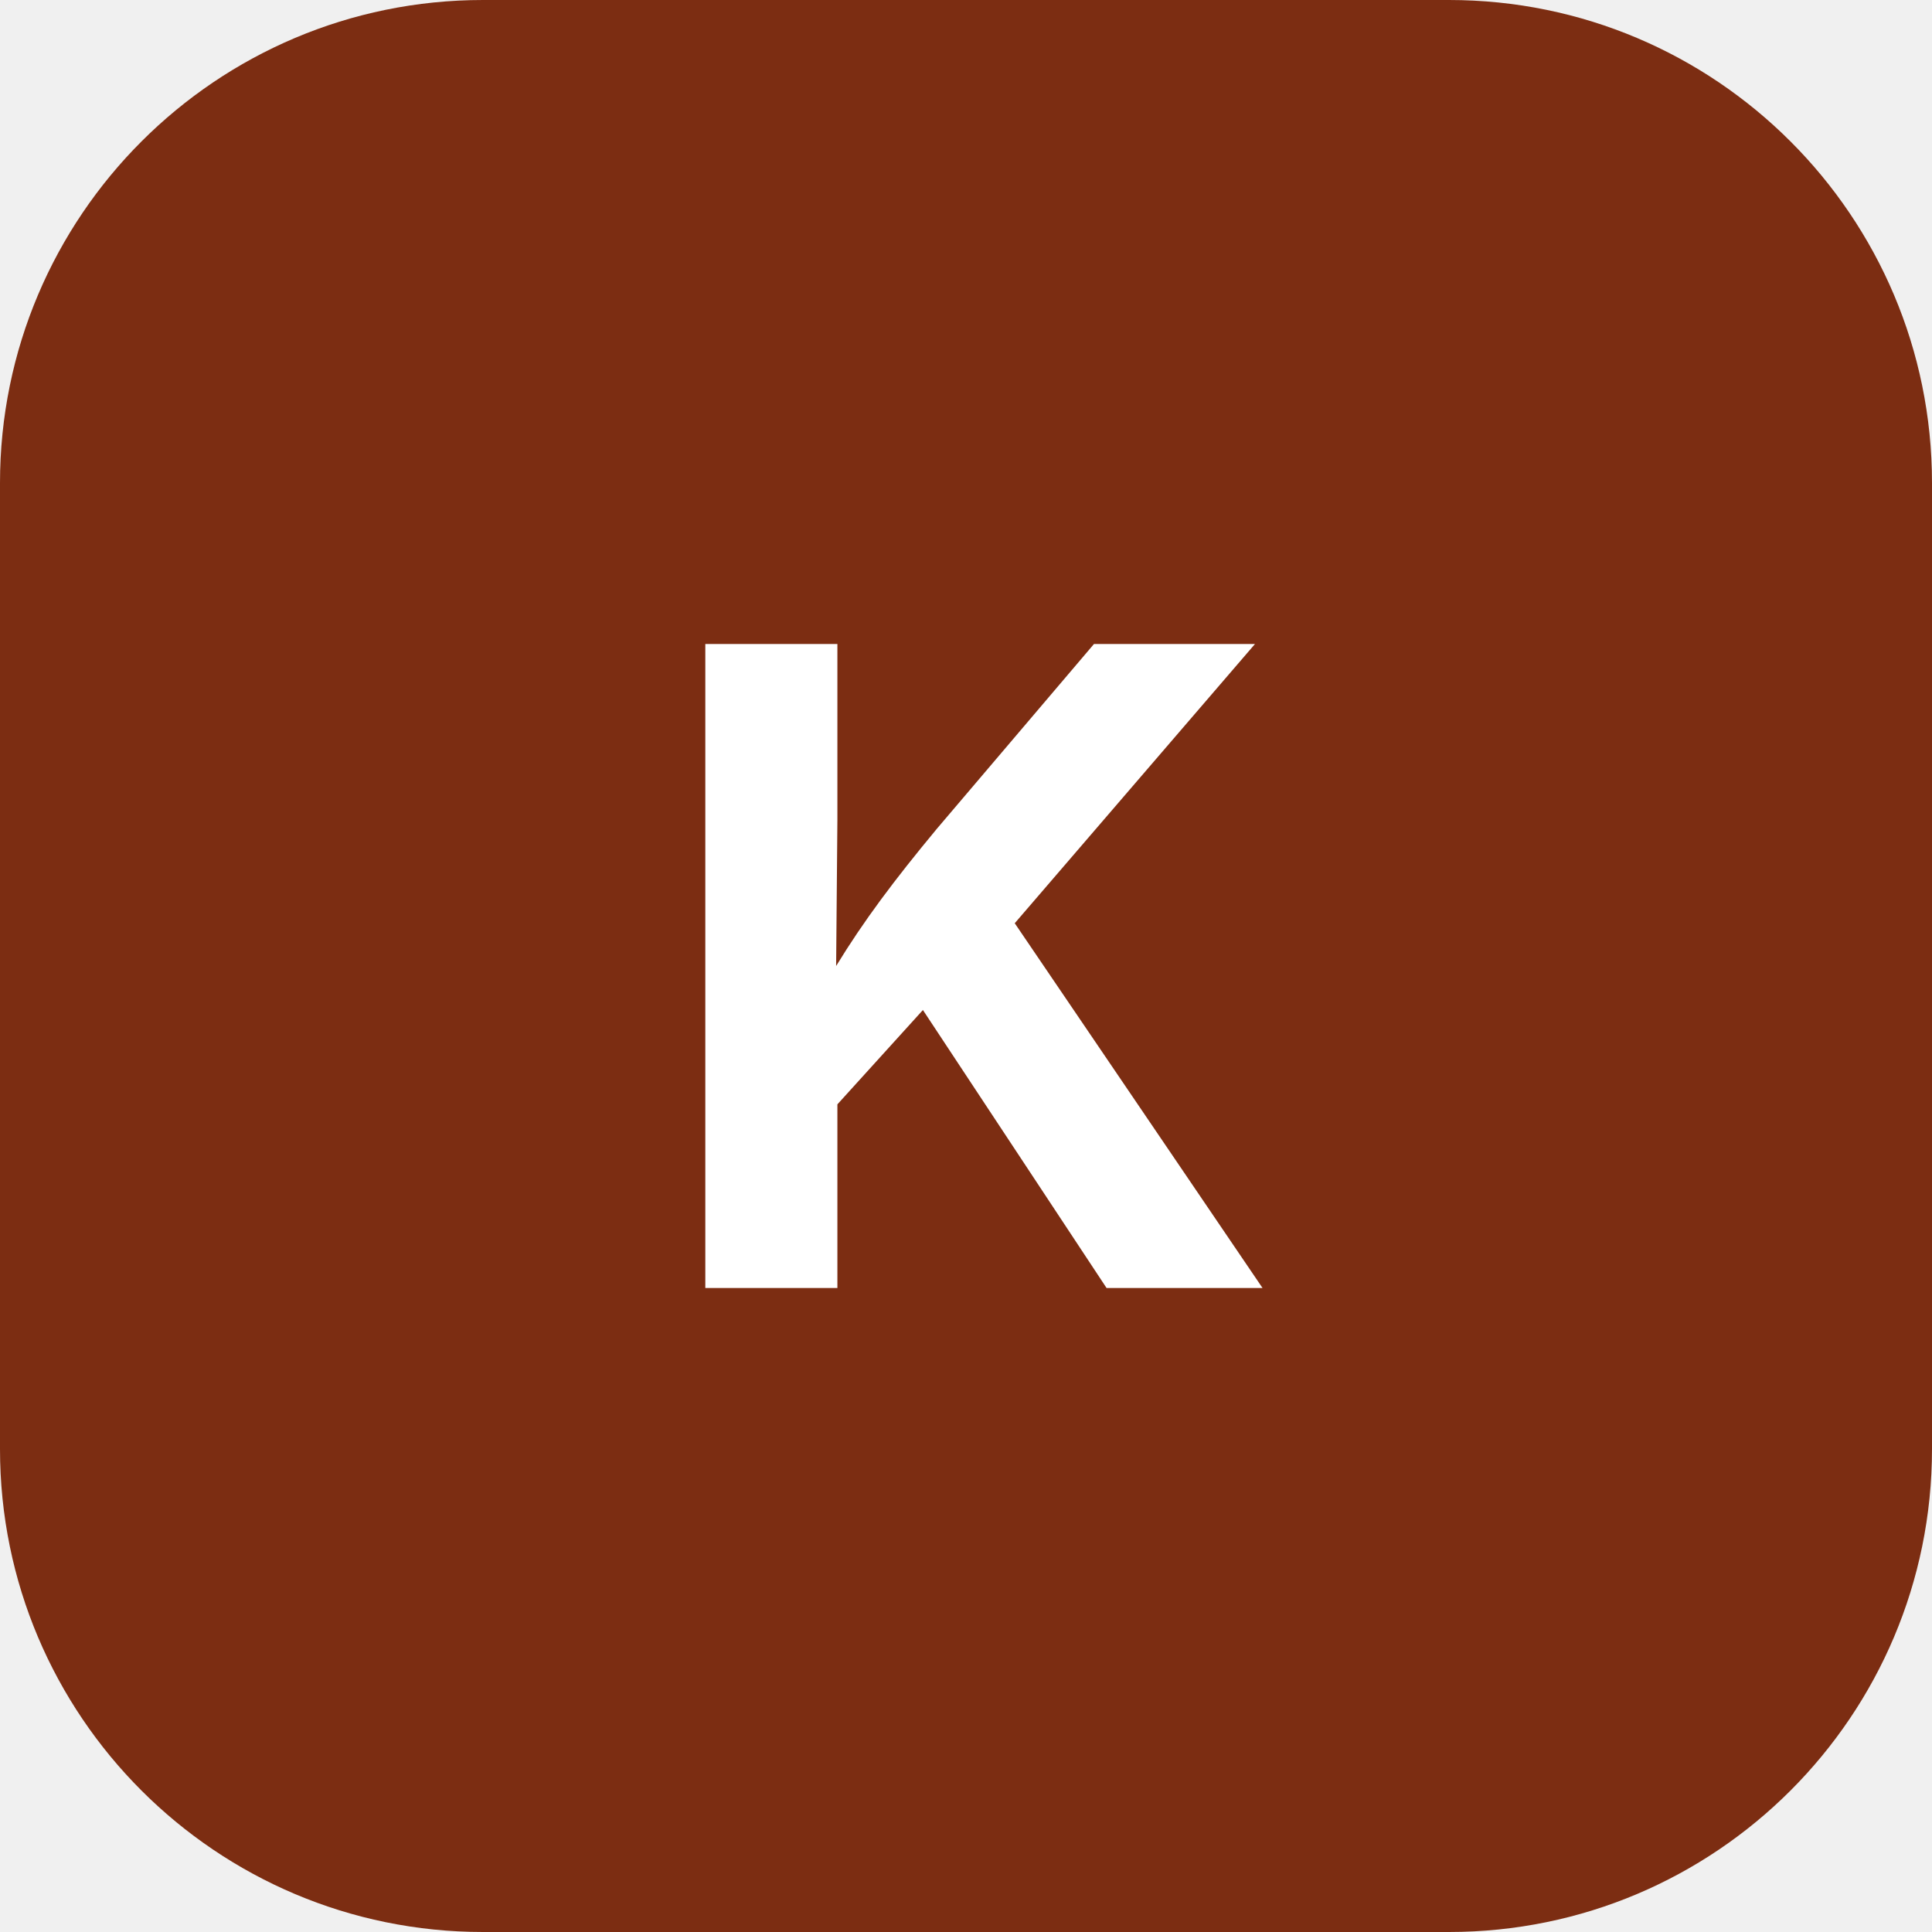
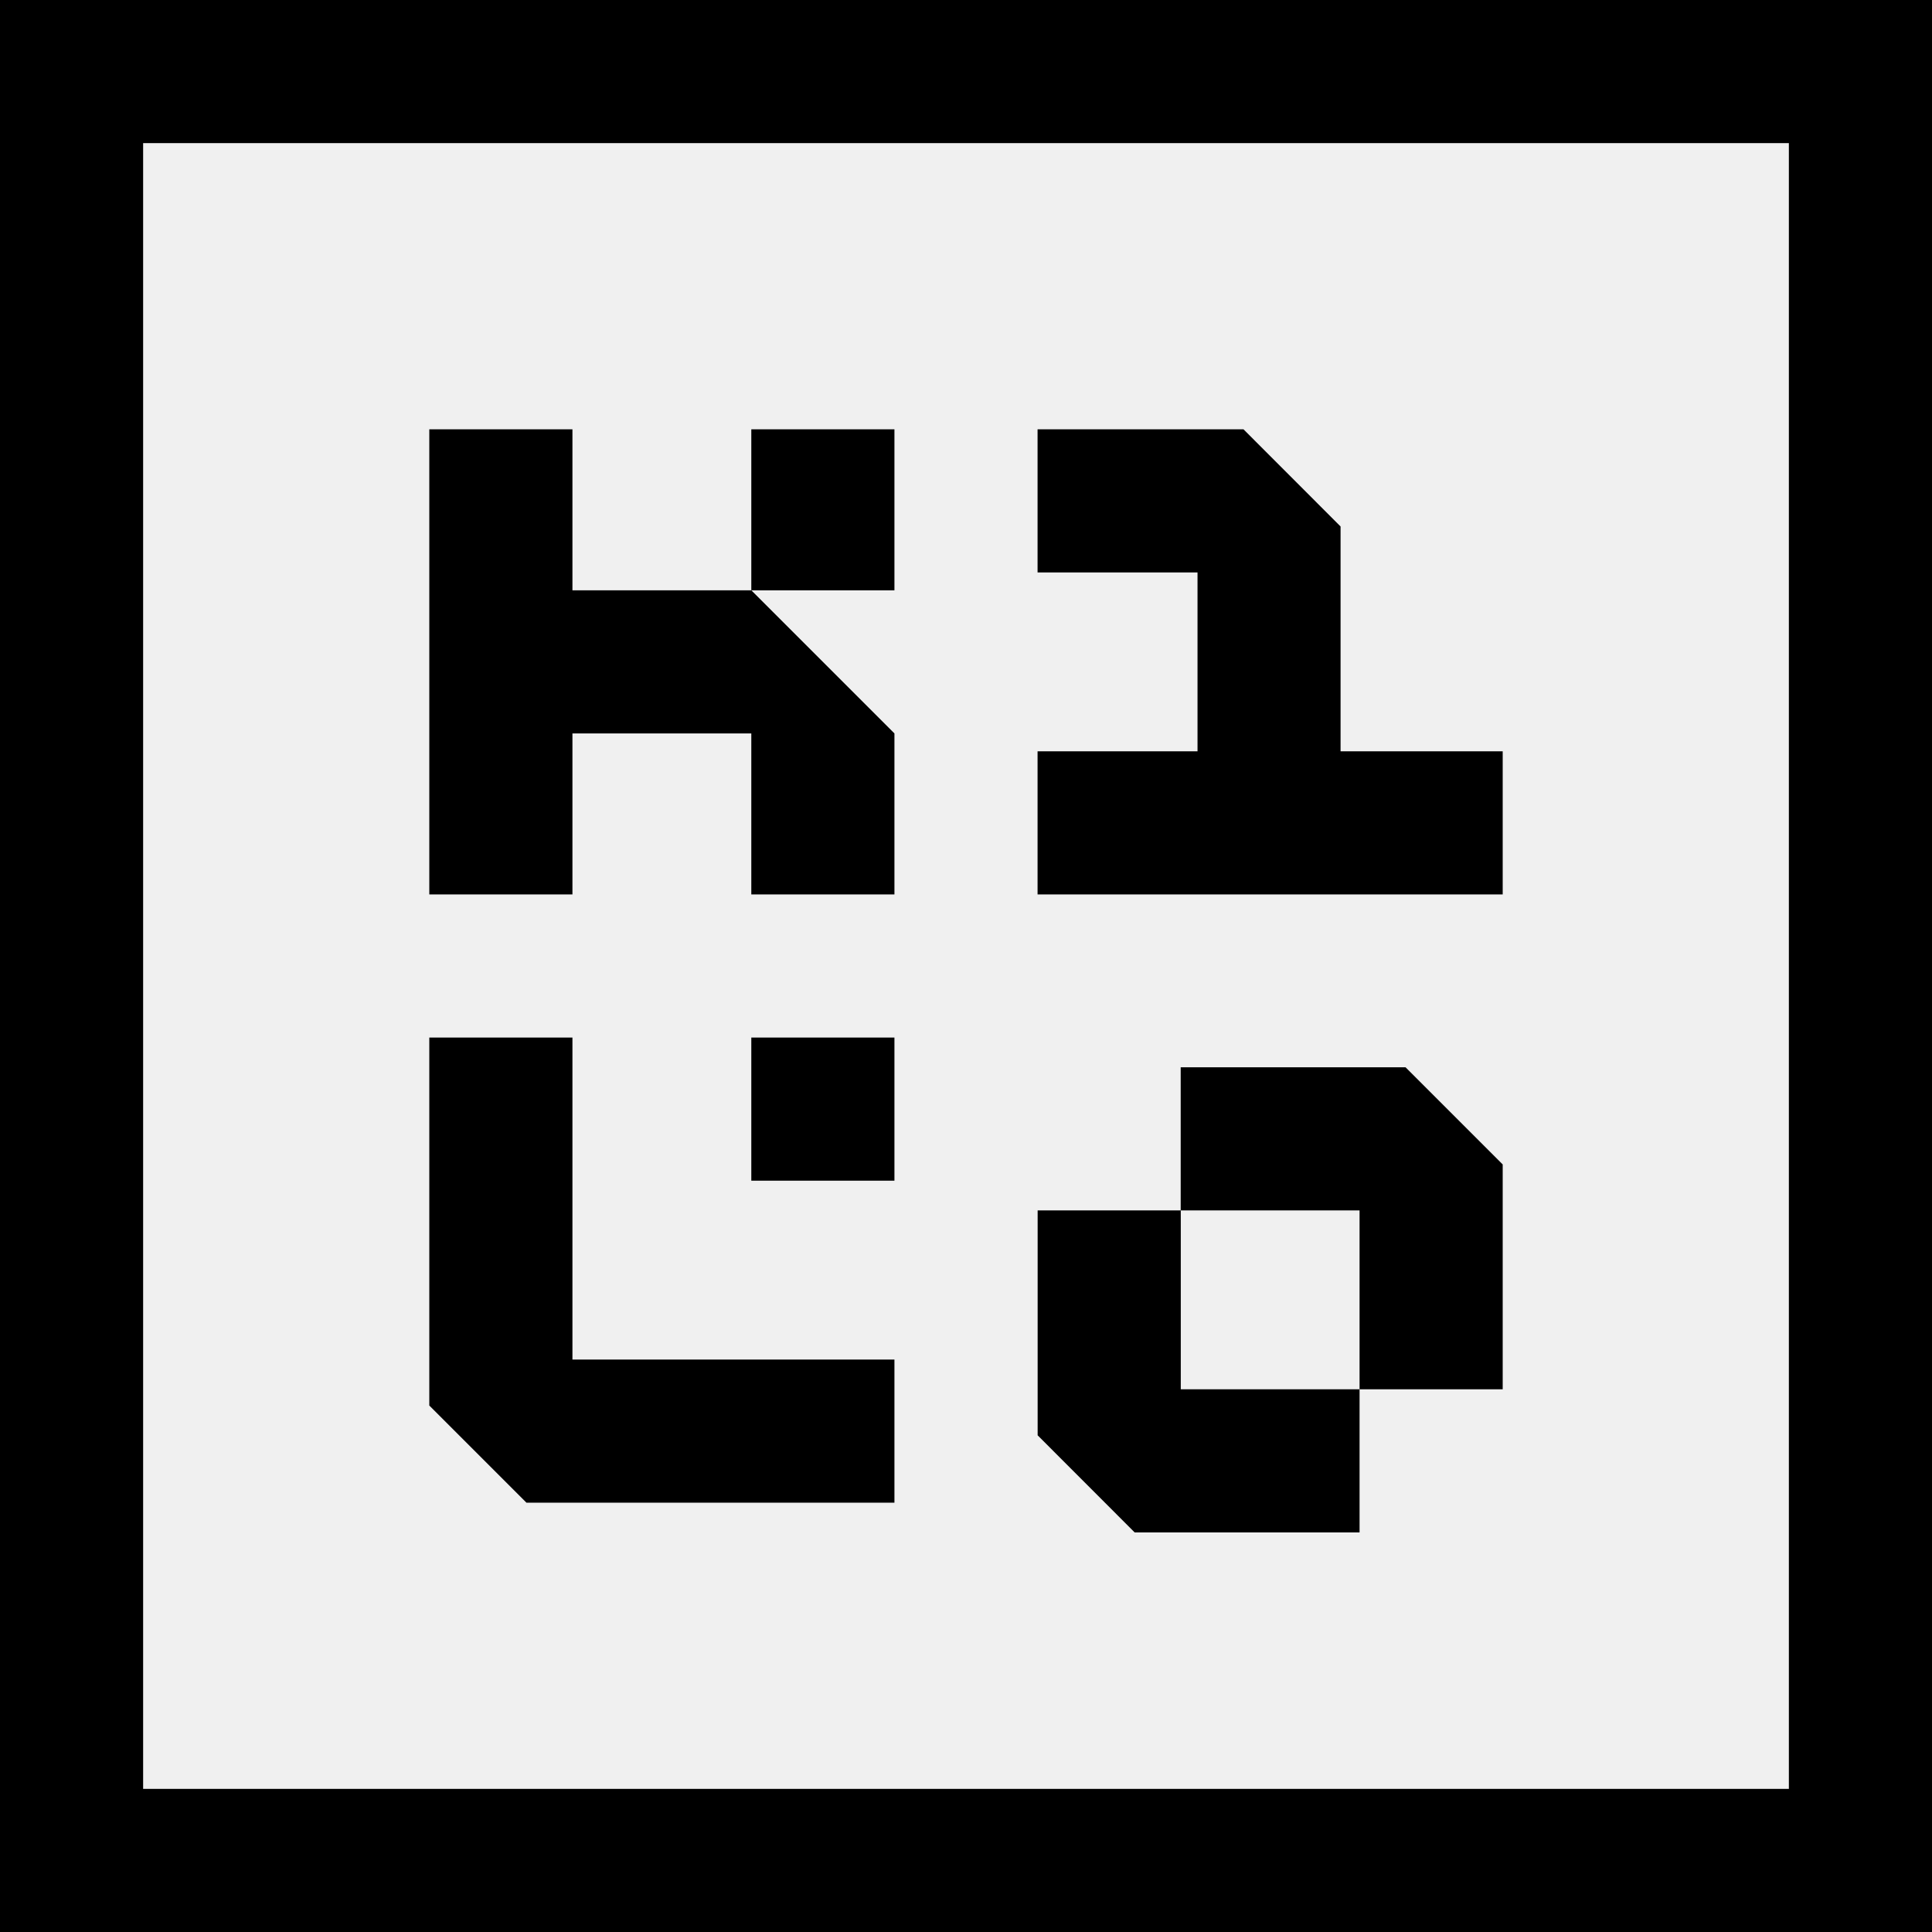
- <svg xmlns="http://www.w3.org/2000/svg" viewBox="0 0 24 24" width="24" height="24">
-   <rect width="24" height="24" rx="6" fill="#7C2D12" />
-   <text x="50%" y="50%" dominant-baseline="central" font-family="system-ui, -apple-system, sans-serif" font-size="11" font-weight="700" fill="#ffffff" text-anchor="middle">K</text>
+ <svg xmlns="http://www.w3.org/2000/svg" fill="#000000" fill-rule="evenodd" viewBox="0 0 24 24">
+   <path d="M0 0v24h24V0H0zm22.222 22.222H1.778V1.778h20.444v20.444zm-7.555-4.964h2.222v1.778h-2.794L12.89 17.83v-2.794h1.778v2.222zm4 0h-1.778v-2.222h-2.222v-1.778h2.793l1.207 1.207v2.793zm-7.556-2.591H9.333v-1.778h1.778v1.778zm-5.778-1.778h1.778v4h4v1.778H6.54L5.333 17.46V12.89zm13.334-3.556v1.778h-5.778V9.333h1.987V7.111h-1.987V5.333h2.558l1.206 1.207v2.793h2.014zm-11.556-2h2.222l1.778 1.778v2H9.333v-2H7.111v2H5.333V5.333h1.778v2zm4 0H9.333v-2h1.778v2z" />
</svg>
